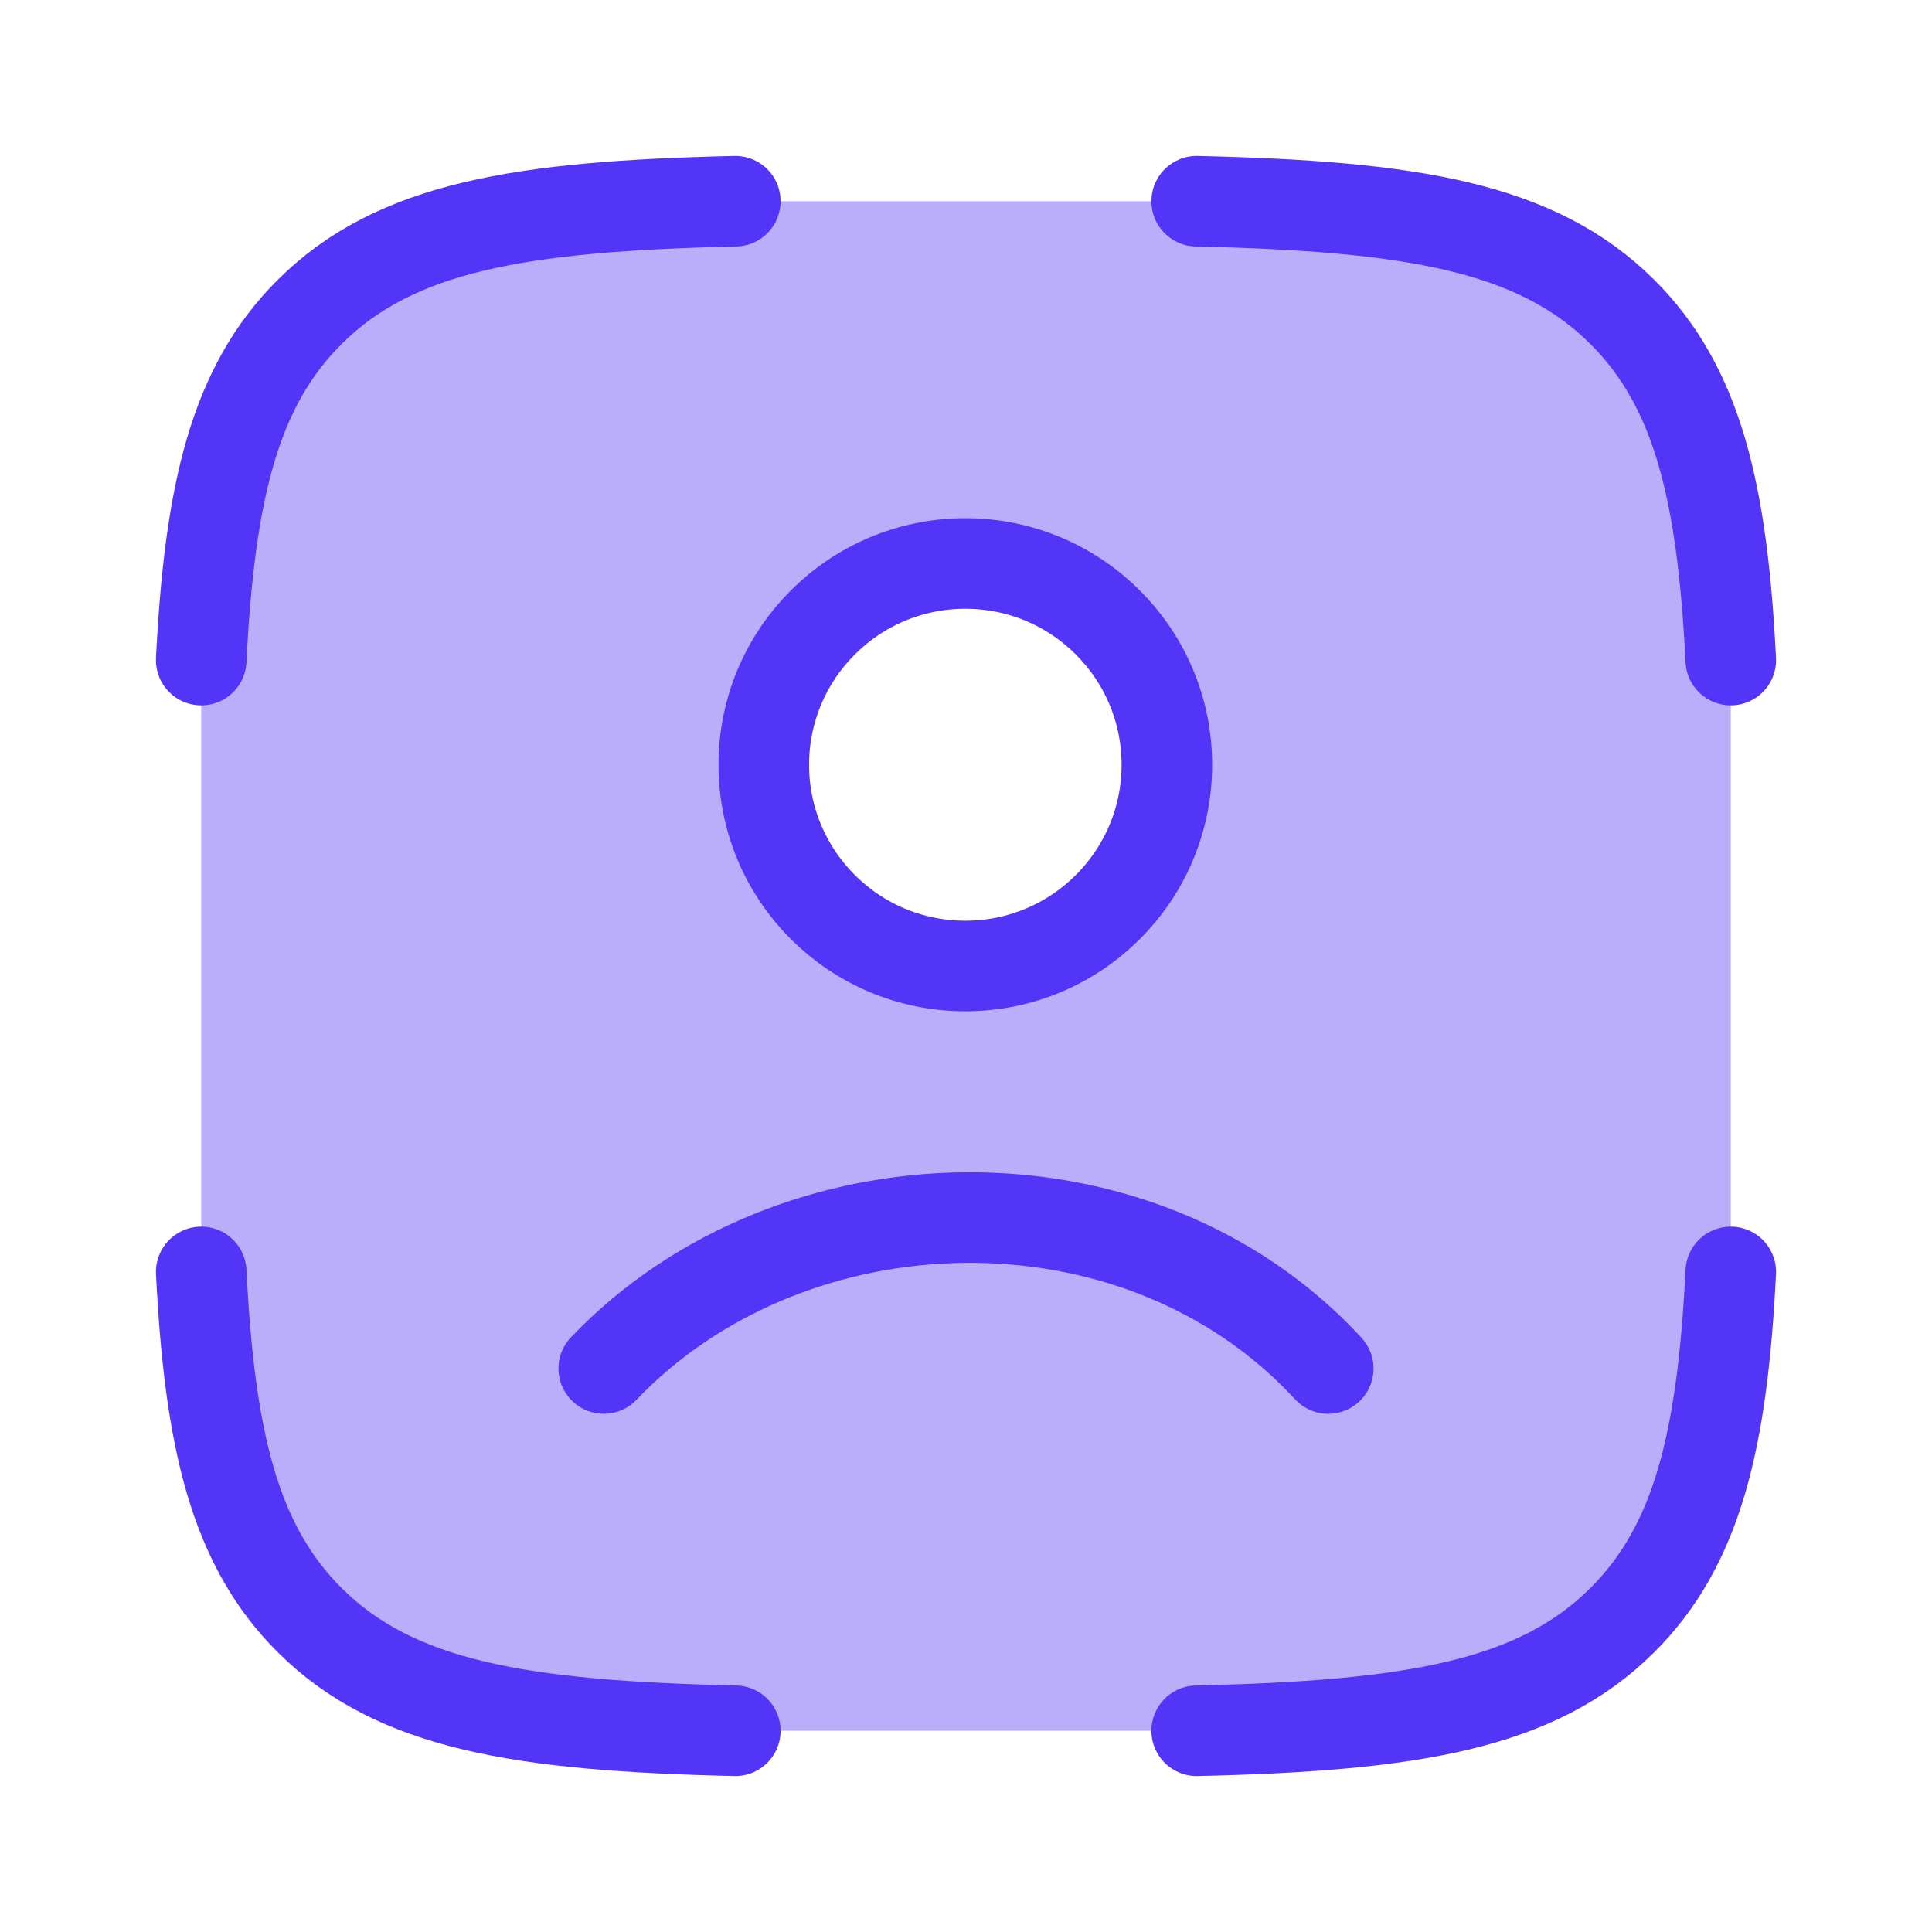
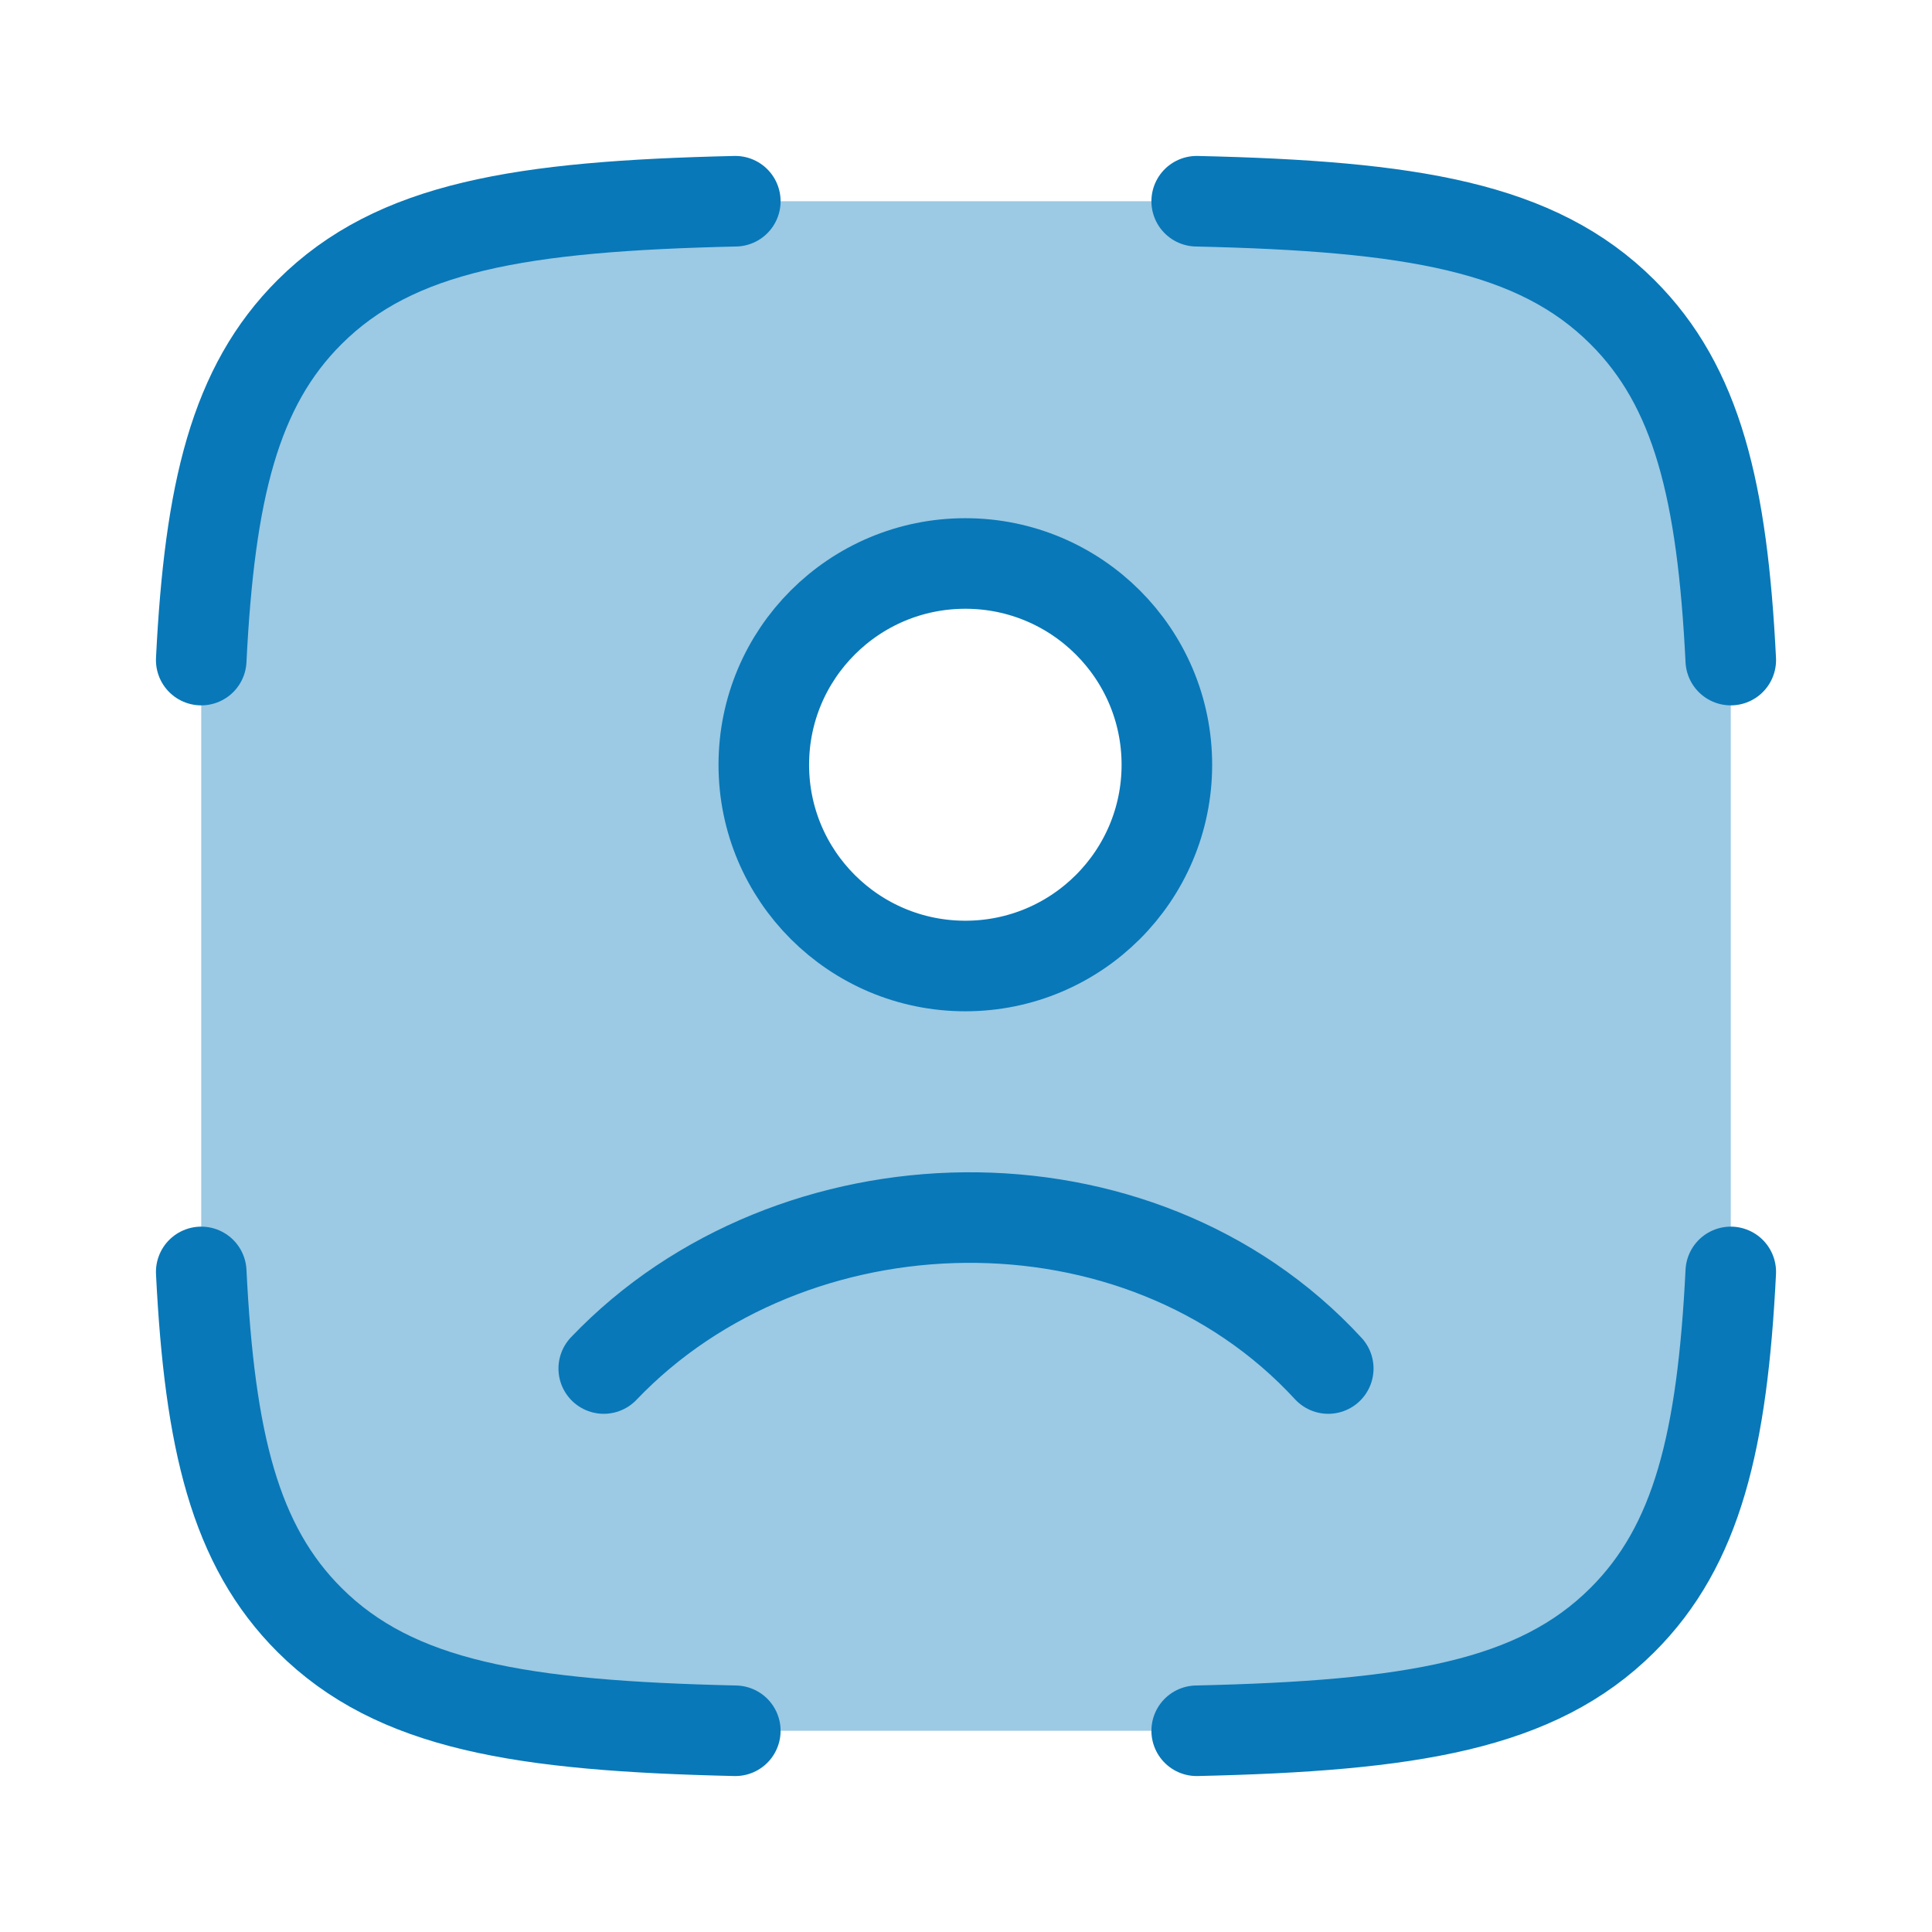
<svg xmlns="http://www.w3.org/2000/svg" width="32" height="32" viewBox="0 0 32 32" fill="none">
-   <path opacity="0.4" fill-rule="evenodd" clip-rule="evenodd" d="M12.179 3.333C8.624 3.414 6.548 3.753 5.129 5.167C3.887 6.404 3.472 8.143 3.333 10.933V21.067C3.472 23.857 3.887 25.596 5.129 26.834C6.548 28.247 8.624 28.586 12.179 28.667H19.821C23.376 28.586 25.453 28.247 26.871 26.834C28.113 25.596 28.528 23.857 28.667 21.067V10.933C28.528 8.143 28.113 6.404 26.871 5.167C25.453 3.753 23.376 3.414 19.821 3.333H12.179ZM15.989 16C17.833 16 19.327 14.508 19.327 12.667C19.327 10.826 17.833 9.333 15.989 9.333C14.146 9.333 12.651 10.826 12.651 12.667C12.651 14.508 14.146 16 15.989 16Z" fill="#5235F6" />
-   <path d="M12.179 3.333C8.624 3.414 6.548 3.753 5.129 5.167C3.887 6.404 3.472 8.143 3.333 10.933M19.821 3.333C23.376 3.414 25.453 3.753 26.871 5.167C28.113 6.404 28.528 8.143 28.667 10.933M19.821 28.667C23.376 28.586 25.453 28.247 26.871 26.834C28.113 25.596 28.528 23.857 28.667 21.067M12.179 28.667C8.624 28.586 6.548 28.247 5.129 26.834C3.887 25.596 3.472 23.857 3.333 21.067" stroke="#5235F6" stroke-width="1.5" stroke-linecap="round" stroke-linejoin="round" />
-   <path d="M10 22.667C13.109 19.41 18.858 19.257 22 22.667M19.327 12.667C19.327 14.508 17.832 16 15.989 16C14.145 16 12.651 14.508 12.651 12.667C12.651 10.826 14.145 9.333 15.989 9.333C17.832 9.333 19.327 10.826 19.327 12.667Z" stroke="#5235F6" stroke-width="1.5" stroke-linecap="round" />
+   <path opacity="0.4" fill-rule="evenodd" clip-rule="evenodd" d="M12.179 3.333C8.624 3.414 6.548 3.753 5.129 5.167C3.887 6.404 3.472 8.143 3.333 10.933V21.067C3.472 23.857 3.887 25.596 5.129 26.834C6.548 28.247 8.624 28.586 12.179 28.667H19.821C23.376 28.586 25.453 28.247 26.871 26.834C28.113 25.596 28.528 23.857 28.667 21.067V10.933C28.528 8.143 28.113 6.404 26.871 5.167C25.453 3.753 23.376 3.414 19.821 3.333H12.179ZM15.989 16C17.833 16 19.327 14.508 19.327 12.667C19.327 10.826 17.833 9.333 15.989 9.333C14.146 9.333 12.651 10.826 12.651 12.667C12.651 14.508 14.146 16 15.989 16Z" fill="#0878B8" />
+   <path d="M12.179 3.333C8.624 3.414 6.548 3.753 5.129 5.167C3.887 6.404 3.472 8.143 3.333 10.933M19.821 3.333C23.376 3.414 25.453 3.753 26.871 5.167C28.113 6.404 28.528 8.143 28.667 10.933M19.821 28.667C23.376 28.586 25.453 28.247 26.871 26.834C28.113 25.596 28.528 23.857 28.667 21.067M12.179 28.667C8.624 28.586 6.548 28.247 5.129 26.834C3.887 25.596 3.472 23.857 3.333 21.067" stroke="#0878B8" stroke-width="1.5" stroke-linecap="round" stroke-linejoin="round" />
+   <path d="M10 22.667C13.109 19.41 18.858 19.257 22 22.667M19.327 12.667C19.327 14.508 17.832 16 15.989 16C14.145 16 12.651 14.508 12.651 12.667C12.651 10.826 14.145 9.333 15.989 9.333C17.832 9.333 19.327 10.826 19.327 12.667Z" stroke="#0878B8" stroke-width="1.5" stroke-linecap="round" />
</svg>
